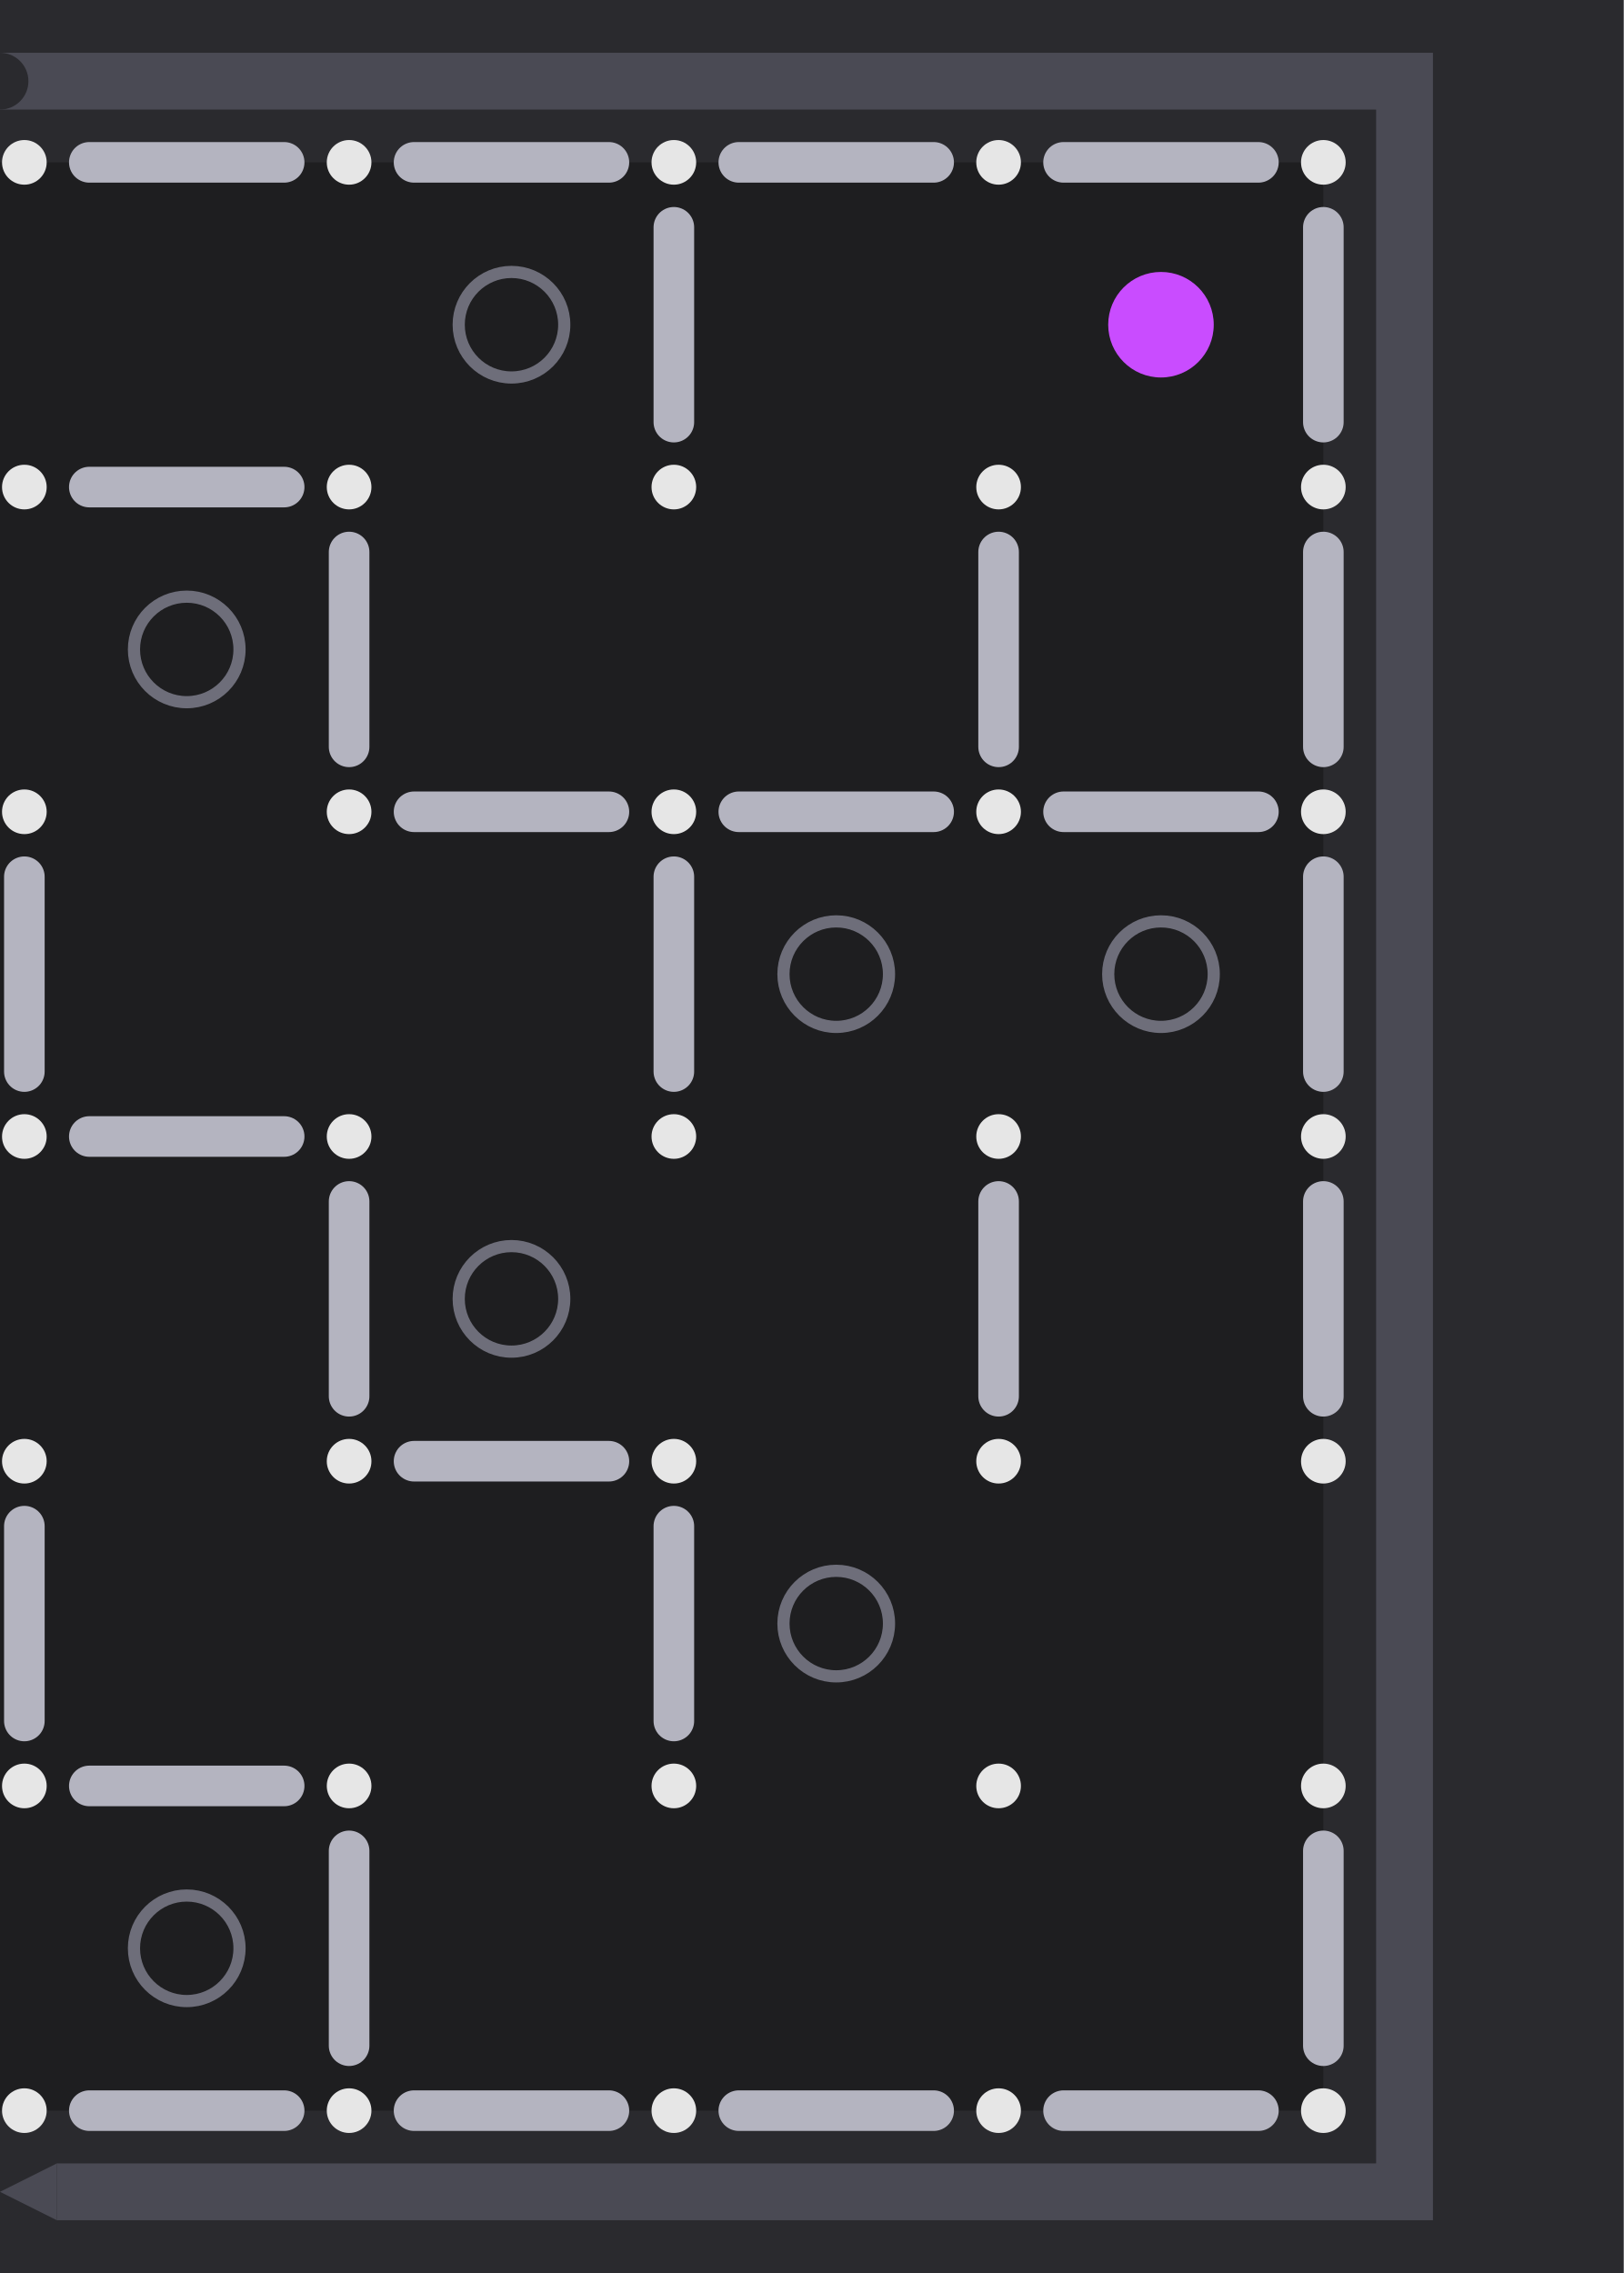
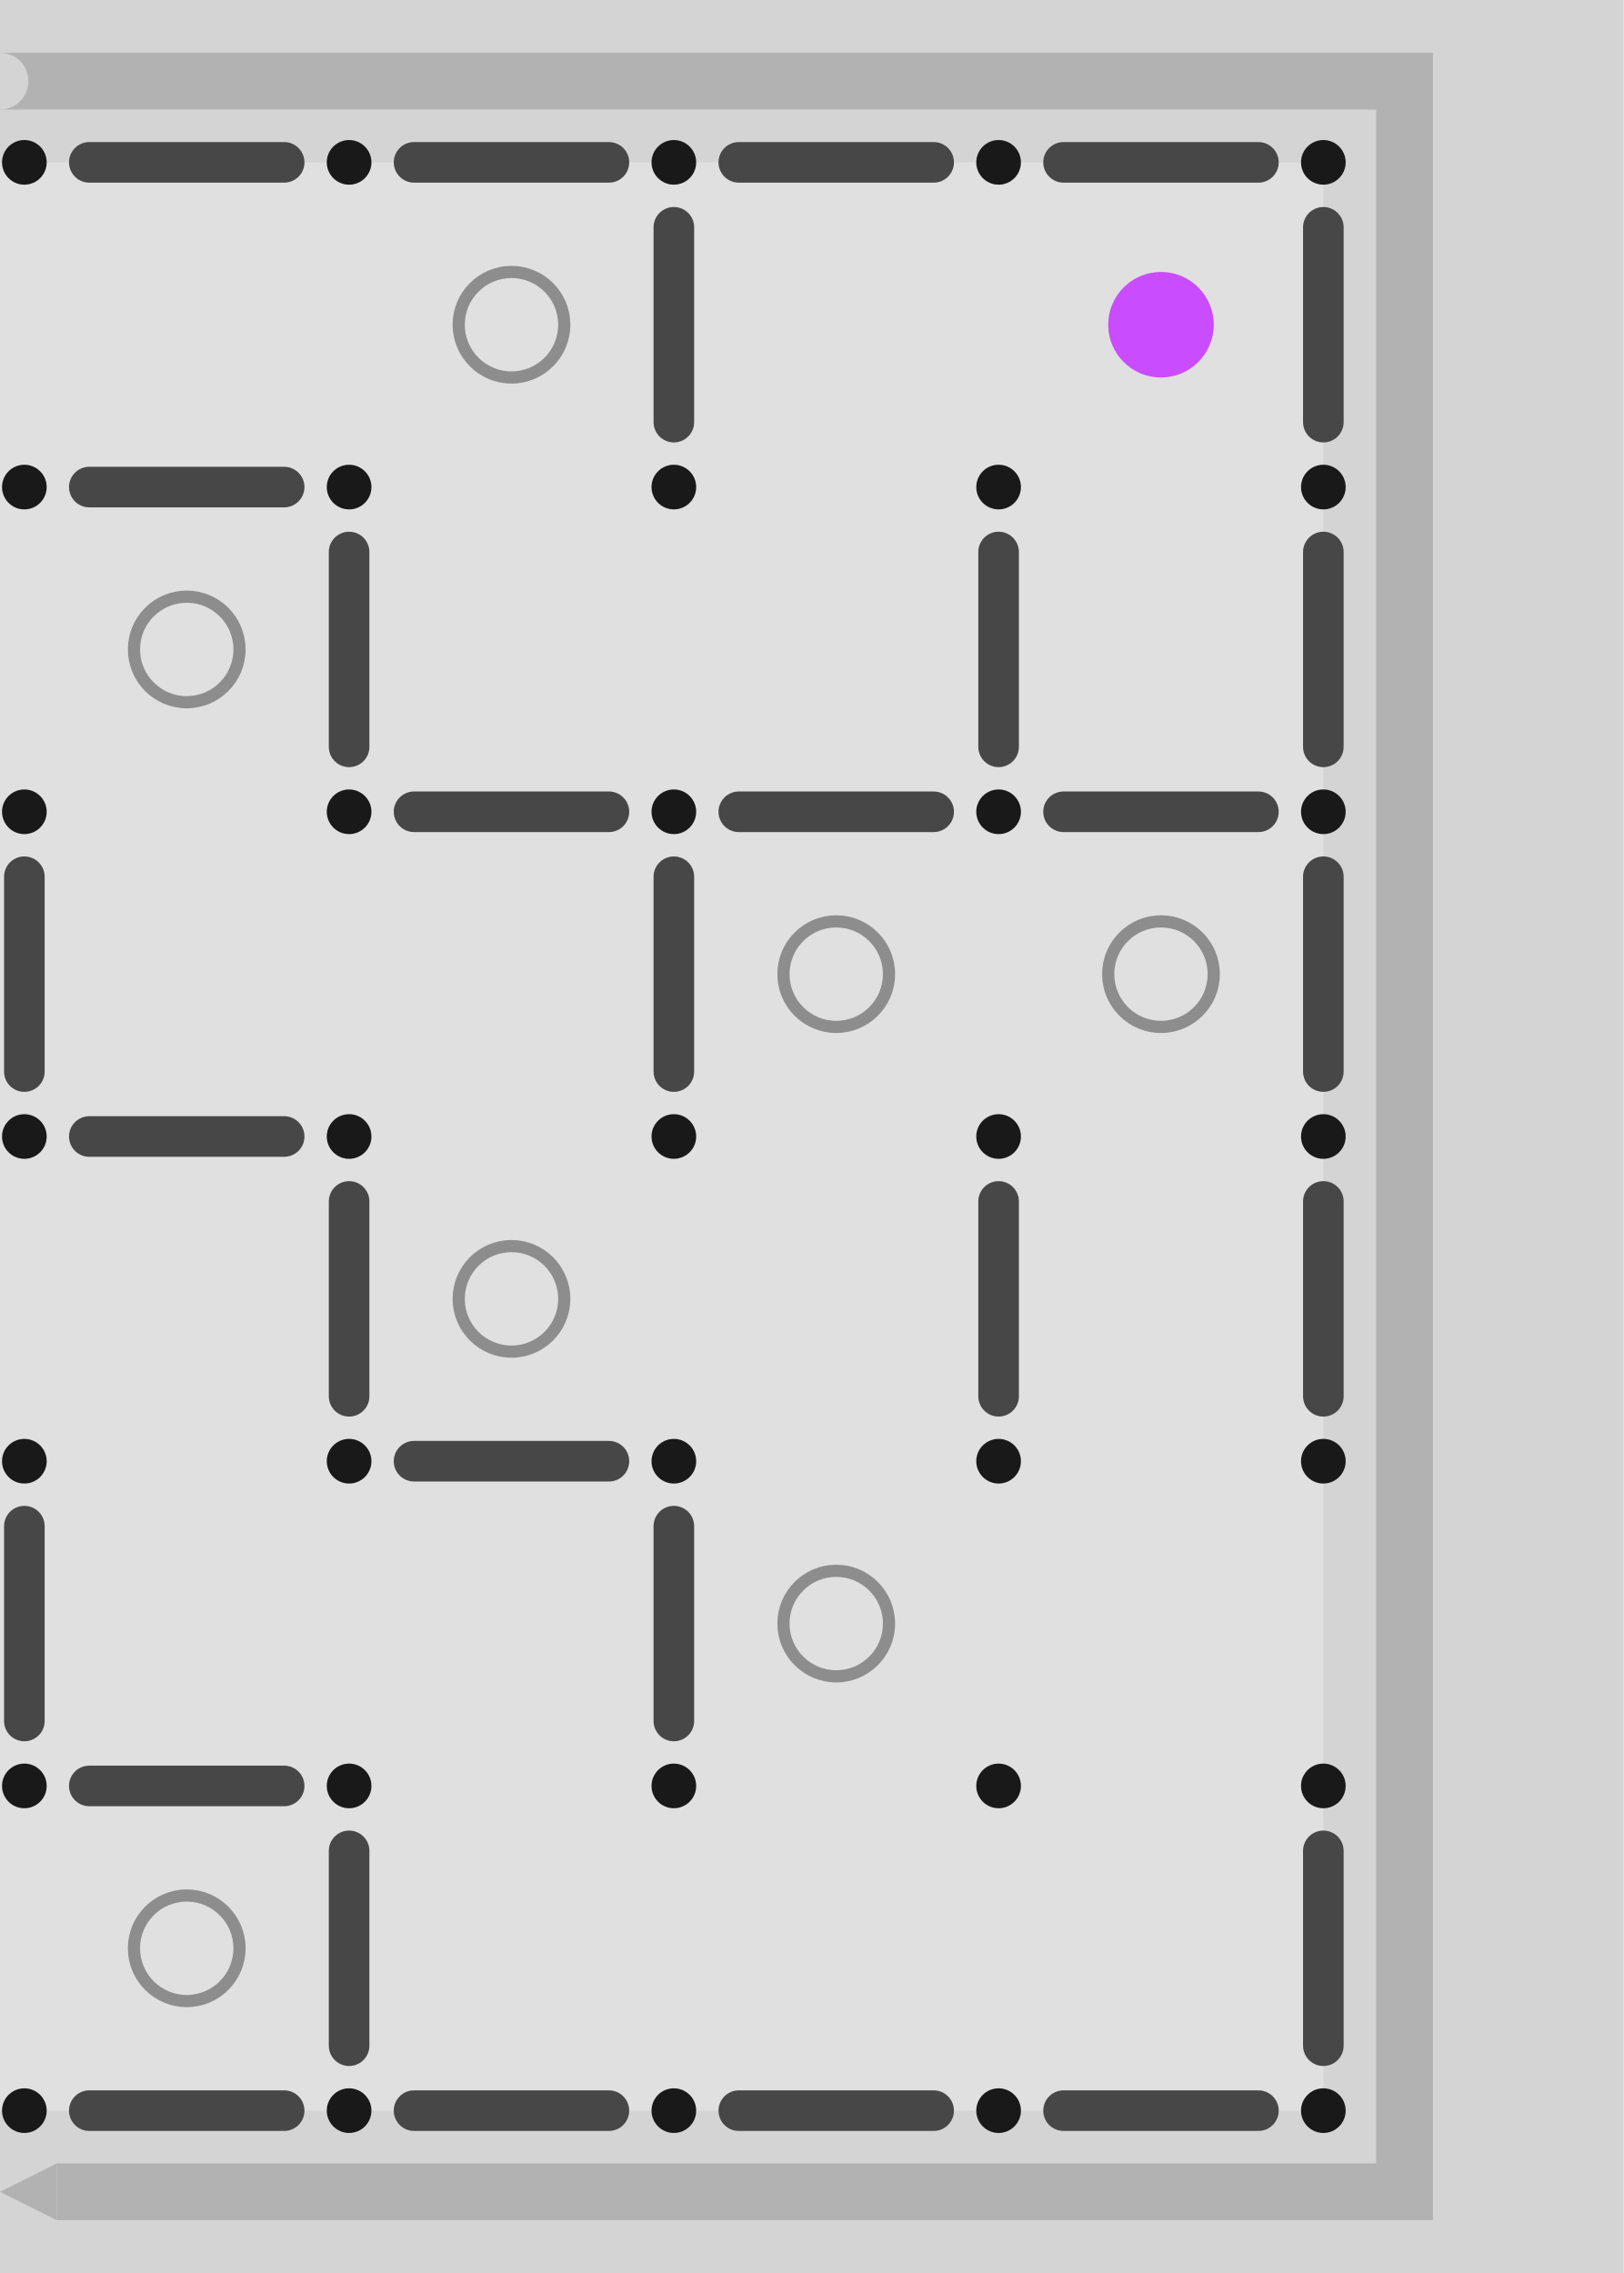
<svg xmlns="http://www.w3.org/2000/svg" viewBox="0 0 400 560" width="63mm" height="88.2mm">
-   <rect width="400" height="560" fill="#2a2a2e" />
-   <rect x="0" y="40" width="326" height="480" fill="#1e1e20" />
-   <polyline points="0,20 346,20 346,540 14,540" fill="none" stroke="#4a4a54" stroke-width="14" stroke-linejoin="miter" />
-   <path d="M0 13A7 7 0 0 1 0 27Z" fill="#2a2a2e" />
-   <path d="M14 533L0 540L14 547Z" fill="#4a4a54" />
-   <line x1="22" y1="120" x2="70" y2="120" stroke="#b4b4c0" stroke-width="10" stroke-linecap="round" />
-   <line x1="102" y1="200" x2="150" y2="200" stroke="#b4b4c0" stroke-width="10" stroke-linecap="round" />
-   <line x1="182" y1="200" x2="230" y2="200" stroke="#b4b4c0" stroke-width="10" stroke-linecap="round" />
-   <line x1="262" y1="200" x2="310" y2="200" stroke="#b4b4c0" stroke-width="10" stroke-linecap="round" />
-   <line x1="22" y1="280" x2="70" y2="280" stroke="#b4b4c0" stroke-width="10" stroke-linecap="round" />
-   <line x1="102" y1="360" x2="150" y2="360" stroke="#b4b4c0" stroke-width="10" stroke-linecap="round" />
-   <line x1="22" y1="440" x2="70" y2="440" stroke="#b4b4c0" stroke-width="10" stroke-linecap="round" />
-   <line x1="6" y1="216" x2="6" y2="264" stroke="#b4b4c0" stroke-width="10" stroke-linecap="round" />
-   <line x1="6" y1="376" x2="6" y2="424" stroke="#b4b4c0" stroke-width="10" stroke-linecap="round" />
-   <line x1="86" y1="136" x2="86" y2="184" stroke="#b4b4c0" stroke-width="10" stroke-linecap="round" />
-   <line x1="86" y1="296" x2="86" y2="344" stroke="#b4b4c0" stroke-width="10" stroke-linecap="round" />
-   <line x1="86" y1="456" x2="86" y2="504" stroke="#b4b4c0" stroke-width="10" stroke-linecap="round" />
-   <line x1="166" y1="56" x2="166" y2="104" stroke="#b4b4c0" stroke-width="10" stroke-linecap="round" />
-   <line x1="166" y1="216" x2="166" y2="264" stroke="#b4b4c0" stroke-width="10" stroke-linecap="round" />
-   <line x1="166" y1="376" x2="166" y2="424" stroke="#b4b4c0" stroke-width="10" stroke-linecap="round" />
-   <line x1="246" y1="136" x2="246" y2="184" stroke="#b4b4c0" stroke-width="10" stroke-linecap="round" />
-   <line x1="246" y1="296" x2="246" y2="344" stroke="#b4b4c0" stroke-width="10" stroke-linecap="round" />
-   <line x1="22" y1="40" x2="70" y2="40" stroke="#b4b4c0" stroke-width="10" stroke-linecap="round" />
-   <line x1="22" y1="520" x2="70" y2="520" stroke="#b4b4c0" stroke-width="10" stroke-linecap="round" />
-   <line x1="102" y1="40" x2="150" y2="40" stroke="#b4b4c0" stroke-width="10" stroke-linecap="round" />
-   <line x1="102" y1="520" x2="150" y2="520" stroke="#b4b4c0" stroke-width="10" stroke-linecap="round" />
-   <line x1="182" y1="40" x2="230" y2="40" stroke="#b4b4c0" stroke-width="10" stroke-linecap="round" />
-   <line x1="182" y1="520" x2="230" y2="520" stroke="#b4b4c0" stroke-width="10" stroke-linecap="round" />
-   <line x1="262" y1="40" x2="310" y2="40" stroke="#b4b4c0" stroke-width="10" stroke-linecap="round" />
-   <line x1="262" y1="520" x2="310" y2="520" stroke="#b4b4c0" stroke-width="10" stroke-linecap="round" />
-   <line x1="326" y1="56" x2="326" y2="104" stroke="#b4b4c0" stroke-width="10" stroke-linecap="round" />
-   <line x1="326" y1="136" x2="326" y2="184" stroke="#b4b4c0" stroke-width="10" stroke-linecap="round" />
-   <line x1="326" y1="216" x2="326" y2="264" stroke="#b4b4c0" stroke-width="10" stroke-linecap="round" />
-   <line x1="326" y1="296" x2="326" y2="344" stroke="#b4b4c0" stroke-width="10" stroke-linecap="round" />
-   <line x1="326" y1="456" x2="326" y2="504" stroke="#b4b4c0" stroke-width="10" stroke-linecap="round" />
-   <circle cx="126" cy="80" r="13" fill="none" stroke="#6e6e7a" stroke-width="3" />
-   <circle cx="126" cy="320" r="13" fill="none" stroke="#6e6e7a" stroke-width="3" />
-   <circle cx="286" cy="240" r="13" fill="none" stroke="#6e6e7a" stroke-width="3" />
-   <circle cx="206" cy="240" r="13" fill="none" stroke="#6e6e7a" stroke-width="3" />
-   <circle cx="206" cy="400" r="13" fill="none" stroke="#6e6e7a" stroke-width="3" />
-   <circle cx="46" cy="160" r="13" fill="none" stroke="#6e6e7a" stroke-width="3" />
-   <circle cx="46" cy="480" r="13" fill="none" stroke="#6e6e7a" stroke-width="3" />
+   <rect width="400" height="560" fill="#d4d4d4" />
+   <rect x="0" y="40" width="326" height="480" fill="#e0e0e0" />
+   <polyline points="0,20 346,20 346,540 14,540" fill="none" stroke="#b2b2b2" stroke-width="14" stroke-linejoin="miter" />
+   <path d="M0 13A7 7 0 0 1 0 27Z" fill="#d4d4d4" />
+   <path d="M14 533L0 540L14 547Z" fill="#b2b2b2" />
+   <line x1="22" y1="120" x2="70" y2="120" stroke="#474747" stroke-width="10" stroke-linecap="round" />
+   <line x1="102" y1="200" x2="150" y2="200" stroke="#474747" stroke-width="10" stroke-linecap="round" />
+   <line x1="182" y1="200" x2="230" y2="200" stroke="#474747" stroke-width="10" stroke-linecap="round" />
+   <line x1="262" y1="200" x2="310" y2="200" stroke="#474747" stroke-width="10" stroke-linecap="round" />
+   <line x1="22" y1="280" x2="70" y2="280" stroke="#474747" stroke-width="10" stroke-linecap="round" />
+   <line x1="102" y1="360" x2="150" y2="360" stroke="#474747" stroke-width="10" stroke-linecap="round" />
+   <line x1="22" y1="440" x2="70" y2="440" stroke="#474747" stroke-width="10" stroke-linecap="round" />
+   <line x1="6" y1="216" x2="6" y2="264" stroke="#474747" stroke-width="10" stroke-linecap="round" />
+   <line x1="6" y1="376" x2="6" y2="424" stroke="#474747" stroke-width="10" stroke-linecap="round" />
+   <line x1="86" y1="136" x2="86" y2="184" stroke="#474747" stroke-width="10" stroke-linecap="round" />
+   <line x1="86" y1="296" x2="86" y2="344" stroke="#474747" stroke-width="10" stroke-linecap="round" />
+   <line x1="86" y1="456" x2="86" y2="504" stroke="#474747" stroke-width="10" stroke-linecap="round" />
+   <line x1="166" y1="56" x2="166" y2="104" stroke="#474747" stroke-width="10" stroke-linecap="round" />
+   <line x1="166" y1="216" x2="166" y2="264" stroke="#474747" stroke-width="10" stroke-linecap="round" />
+   <line x1="166" y1="376" x2="166" y2="424" stroke="#474747" stroke-width="10" stroke-linecap="round" />
+   <line x1="246" y1="136" x2="246" y2="184" stroke="#474747" stroke-width="10" stroke-linecap="round" />
+   <line x1="246" y1="296" x2="246" y2="344" stroke="#474747" stroke-width="10" stroke-linecap="round" />
+   <line x1="22" y1="40" x2="70" y2="40" stroke="#474747" stroke-width="10" stroke-linecap="round" />
+   <line x1="22" y1="520" x2="70" y2="520" stroke="#474747" stroke-width="10" stroke-linecap="round" />
+   <line x1="102" y1="40" x2="150" y2="40" stroke="#474747" stroke-width="10" stroke-linecap="round" />
+   <line x1="102" y1="520" x2="150" y2="520" stroke="#474747" stroke-width="10" stroke-linecap="round" />
+   <line x1="182" y1="40" x2="230" y2="40" stroke="#474747" stroke-width="10" stroke-linecap="round" />
+   <line x1="182" y1="520" x2="230" y2="520" stroke="#474747" stroke-width="10" stroke-linecap="round" />
+   <line x1="262" y1="40" x2="310" y2="40" stroke="#474747" stroke-width="10" stroke-linecap="round" />
+   <line x1="262" y1="520" x2="310" y2="520" stroke="#474747" stroke-width="10" stroke-linecap="round" />
+   <line x1="326" y1="56" x2="326" y2="104" stroke="#474747" stroke-width="10" stroke-linecap="round" />
+   <line x1="326" y1="136" x2="326" y2="184" stroke="#474747" stroke-width="10" stroke-linecap="round" />
+   <line x1="326" y1="216" x2="326" y2="264" stroke="#474747" stroke-width="10" stroke-linecap="round" />
+   <line x1="326" y1="296" x2="326" y2="344" stroke="#474747" stroke-width="10" stroke-linecap="round" />
+   <line x1="326" y1="456" x2="326" y2="504" stroke="#474747" stroke-width="10" stroke-linecap="round" />
+   <circle cx="126" cy="80" r="13" fill="none" stroke="#8d8d8d" stroke-width="3" />
+   <circle cx="126" cy="320" r="13" fill="none" stroke="#8d8d8d" stroke-width="3" />
+   <circle cx="286" cy="240" r="13" fill="none" stroke="#8d8d8d" stroke-width="3" />
+   <circle cx="206" cy="240" r="13" fill="none" stroke="#8d8d8d" stroke-width="3" />
+   <circle cx="206" cy="400" r="13" fill="none" stroke="#8d8d8d" stroke-width="3" />
+   <circle cx="46" cy="160" r="13" fill="none" stroke="#8d8d8d" stroke-width="3" />
+   <circle cx="46" cy="480" r="13" fill="none" stroke="#8d8d8d" stroke-width="3" />
  <circle cx="286" cy="80" r="13" fill="#c94cff" />
-   <circle cx="6" cy="40" r="5.5" fill="#e6e6e6" />
-   <circle cx="86" cy="40" r="5.5" fill="#e6e6e6" />
-   <circle cx="166" cy="40" r="5.5" fill="#e6e6e6" />
-   <circle cx="246" cy="40" r="5.5" fill="#e6e6e6" />
-   <circle cx="326" cy="40" r="5.5" fill="#e6e6e6" />
-   <circle cx="6" cy="120" r="5.5" fill="#e6e6e6" />
-   <circle cx="86" cy="120" r="5.5" fill="#e6e6e6" />
-   <circle cx="166" cy="120" r="5.5" fill="#e6e6e6" />
-   <circle cx="246" cy="120" r="5.5" fill="#e6e6e6" />
-   <circle cx="326" cy="120" r="5.5" fill="#e6e6e6" />
-   <circle cx="6" cy="200" r="5.5" fill="#e6e6e6" />
-   <circle cx="86" cy="200" r="5.5" fill="#e6e6e6" />
-   <circle cx="166" cy="200" r="5.5" fill="#e6e6e6" />
-   <circle cx="246" cy="200" r="5.5" fill="#e6e6e6" />
-   <circle cx="326" cy="200" r="5.5" fill="#e6e6e6" />
-   <circle cx="6" cy="280" r="5.5" fill="#e6e6e6" />
-   <circle cx="86" cy="280" r="5.5" fill="#e6e6e6" />
-   <circle cx="166" cy="280" r="5.5" fill="#e6e6e6" />
-   <circle cx="246" cy="280" r="5.5" fill="#e6e6e6" />
-   <circle cx="326" cy="280" r="5.5" fill="#e6e6e6" />
-   <circle cx="6" cy="360" r="5.5" fill="#e6e6e6" />
-   <circle cx="86" cy="360" r="5.5" fill="#e6e6e6" />
-   <circle cx="166" cy="360" r="5.5" fill="#e6e6e6" />
-   <circle cx="246" cy="360" r="5.5" fill="#e6e6e6" />
-   <circle cx="326" cy="360" r="5.5" fill="#e6e6e6" />
-   <circle cx="6" cy="440" r="5.5" fill="#e6e6e6" />
-   <circle cx="86" cy="440" r="5.5" fill="#e6e6e6" />
-   <circle cx="166" cy="440" r="5.5" fill="#e6e6e6" />
-   <circle cx="246" cy="440" r="5.5" fill="#e6e6e6" />
-   <circle cx="326" cy="440" r="5.5" fill="#e6e6e6" />
-   <circle cx="6" cy="520" r="5.5" fill="#e6e6e6" />
-   <circle cx="86" cy="520" r="5.5" fill="#e6e6e6" />
-   <circle cx="166" cy="520" r="5.5" fill="#e6e6e6" />
-   <circle cx="246" cy="520" r="5.5" fill="#e6e6e6" />
-   <circle cx="326" cy="520" r="5.5" fill="#e6e6e6" />
+   <circle cx="6" cy="40" r="5.5" fill="#191919" />
+   <circle cx="86" cy="40" r="5.5" fill="#191919" />
+   <circle cx="166" cy="40" r="5.5" fill="#191919" />
+   <circle cx="246" cy="40" r="5.5" fill="#191919" />
+   <circle cx="326" cy="40" r="5.5" fill="#191919" />
+   <circle cx="6" cy="120" r="5.5" fill="#191919" />
+   <circle cx="86" cy="120" r="5.5" fill="#191919" />
+   <circle cx="166" cy="120" r="5.5" fill="#191919" />
+   <circle cx="246" cy="120" r="5.5" fill="#191919" />
+   <circle cx="326" cy="120" r="5.5" fill="#191919" />
+   <circle cx="6" cy="200" r="5.5" fill="#191919" />
+   <circle cx="86" cy="200" r="5.5" fill="#191919" />
+   <circle cx="166" cy="200" r="5.5" fill="#191919" />
+   <circle cx="246" cy="200" r="5.5" fill="#191919" />
+   <circle cx="326" cy="200" r="5.5" fill="#191919" />
+   <circle cx="6" cy="280" r="5.5" fill="#191919" />
+   <circle cx="86" cy="280" r="5.5" fill="#191919" />
+   <circle cx="166" cy="280" r="5.5" fill="#191919" />
+   <circle cx="246" cy="280" r="5.5" fill="#191919" />
+   <circle cx="326" cy="280" r="5.5" fill="#191919" />
+   <circle cx="6" cy="360" r="5.5" fill="#191919" />
+   <circle cx="86" cy="360" r="5.5" fill="#191919" />
+   <circle cx="166" cy="360" r="5.5" fill="#191919" />
+   <circle cx="246" cy="360" r="5.5" fill="#191919" />
+   <circle cx="326" cy="360" r="5.5" fill="#191919" />
+   <circle cx="6" cy="440" r="5.5" fill="#191919" />
+   <circle cx="86" cy="440" r="5.5" fill="#191919" />
+   <circle cx="166" cy="440" r="5.5" fill="#191919" />
+   <circle cx="246" cy="440" r="5.5" fill="#191919" />
+   <circle cx="326" cy="440" r="5.5" fill="#191919" />
+   <circle cx="6" cy="520" r="5.5" fill="#191919" />
+   <circle cx="86" cy="520" r="5.5" fill="#191919" />
+   <circle cx="166" cy="520" r="5.5" fill="#191919" />
+   <circle cx="246" cy="520" r="5.5" fill="#191919" />
+   <circle cx="326" cy="520" r="5.5" fill="#191919" />
</svg>
